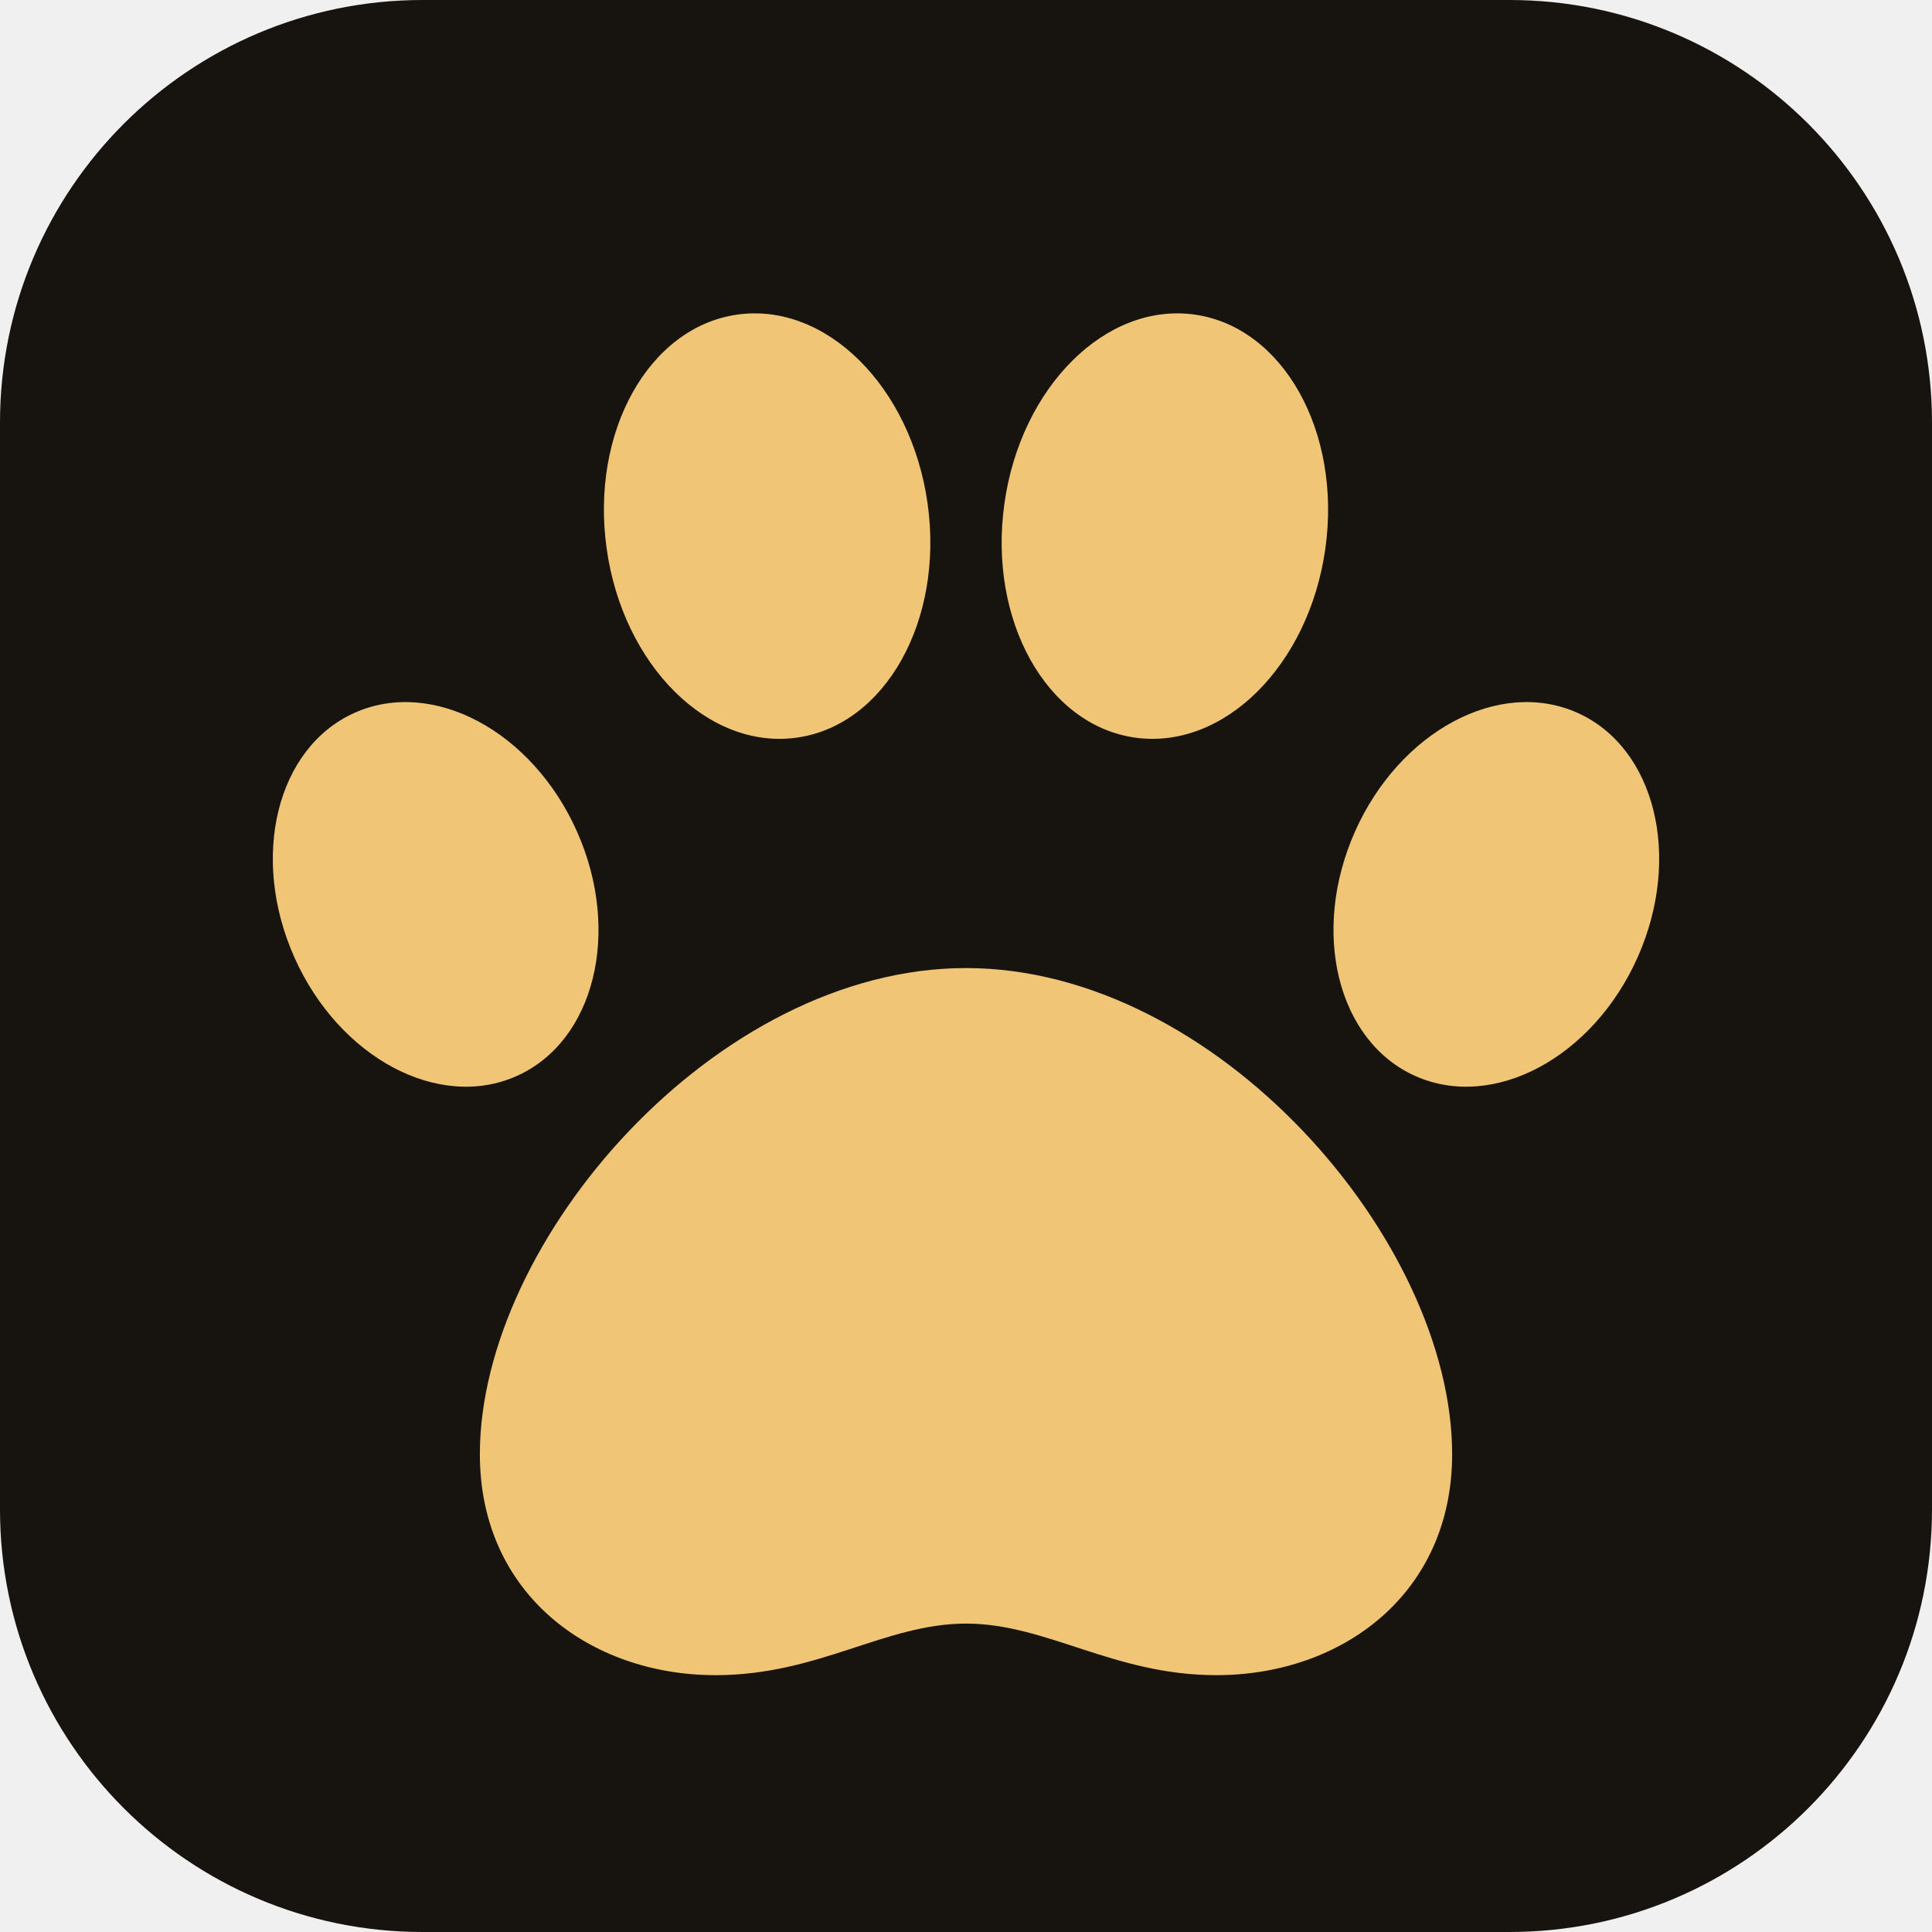
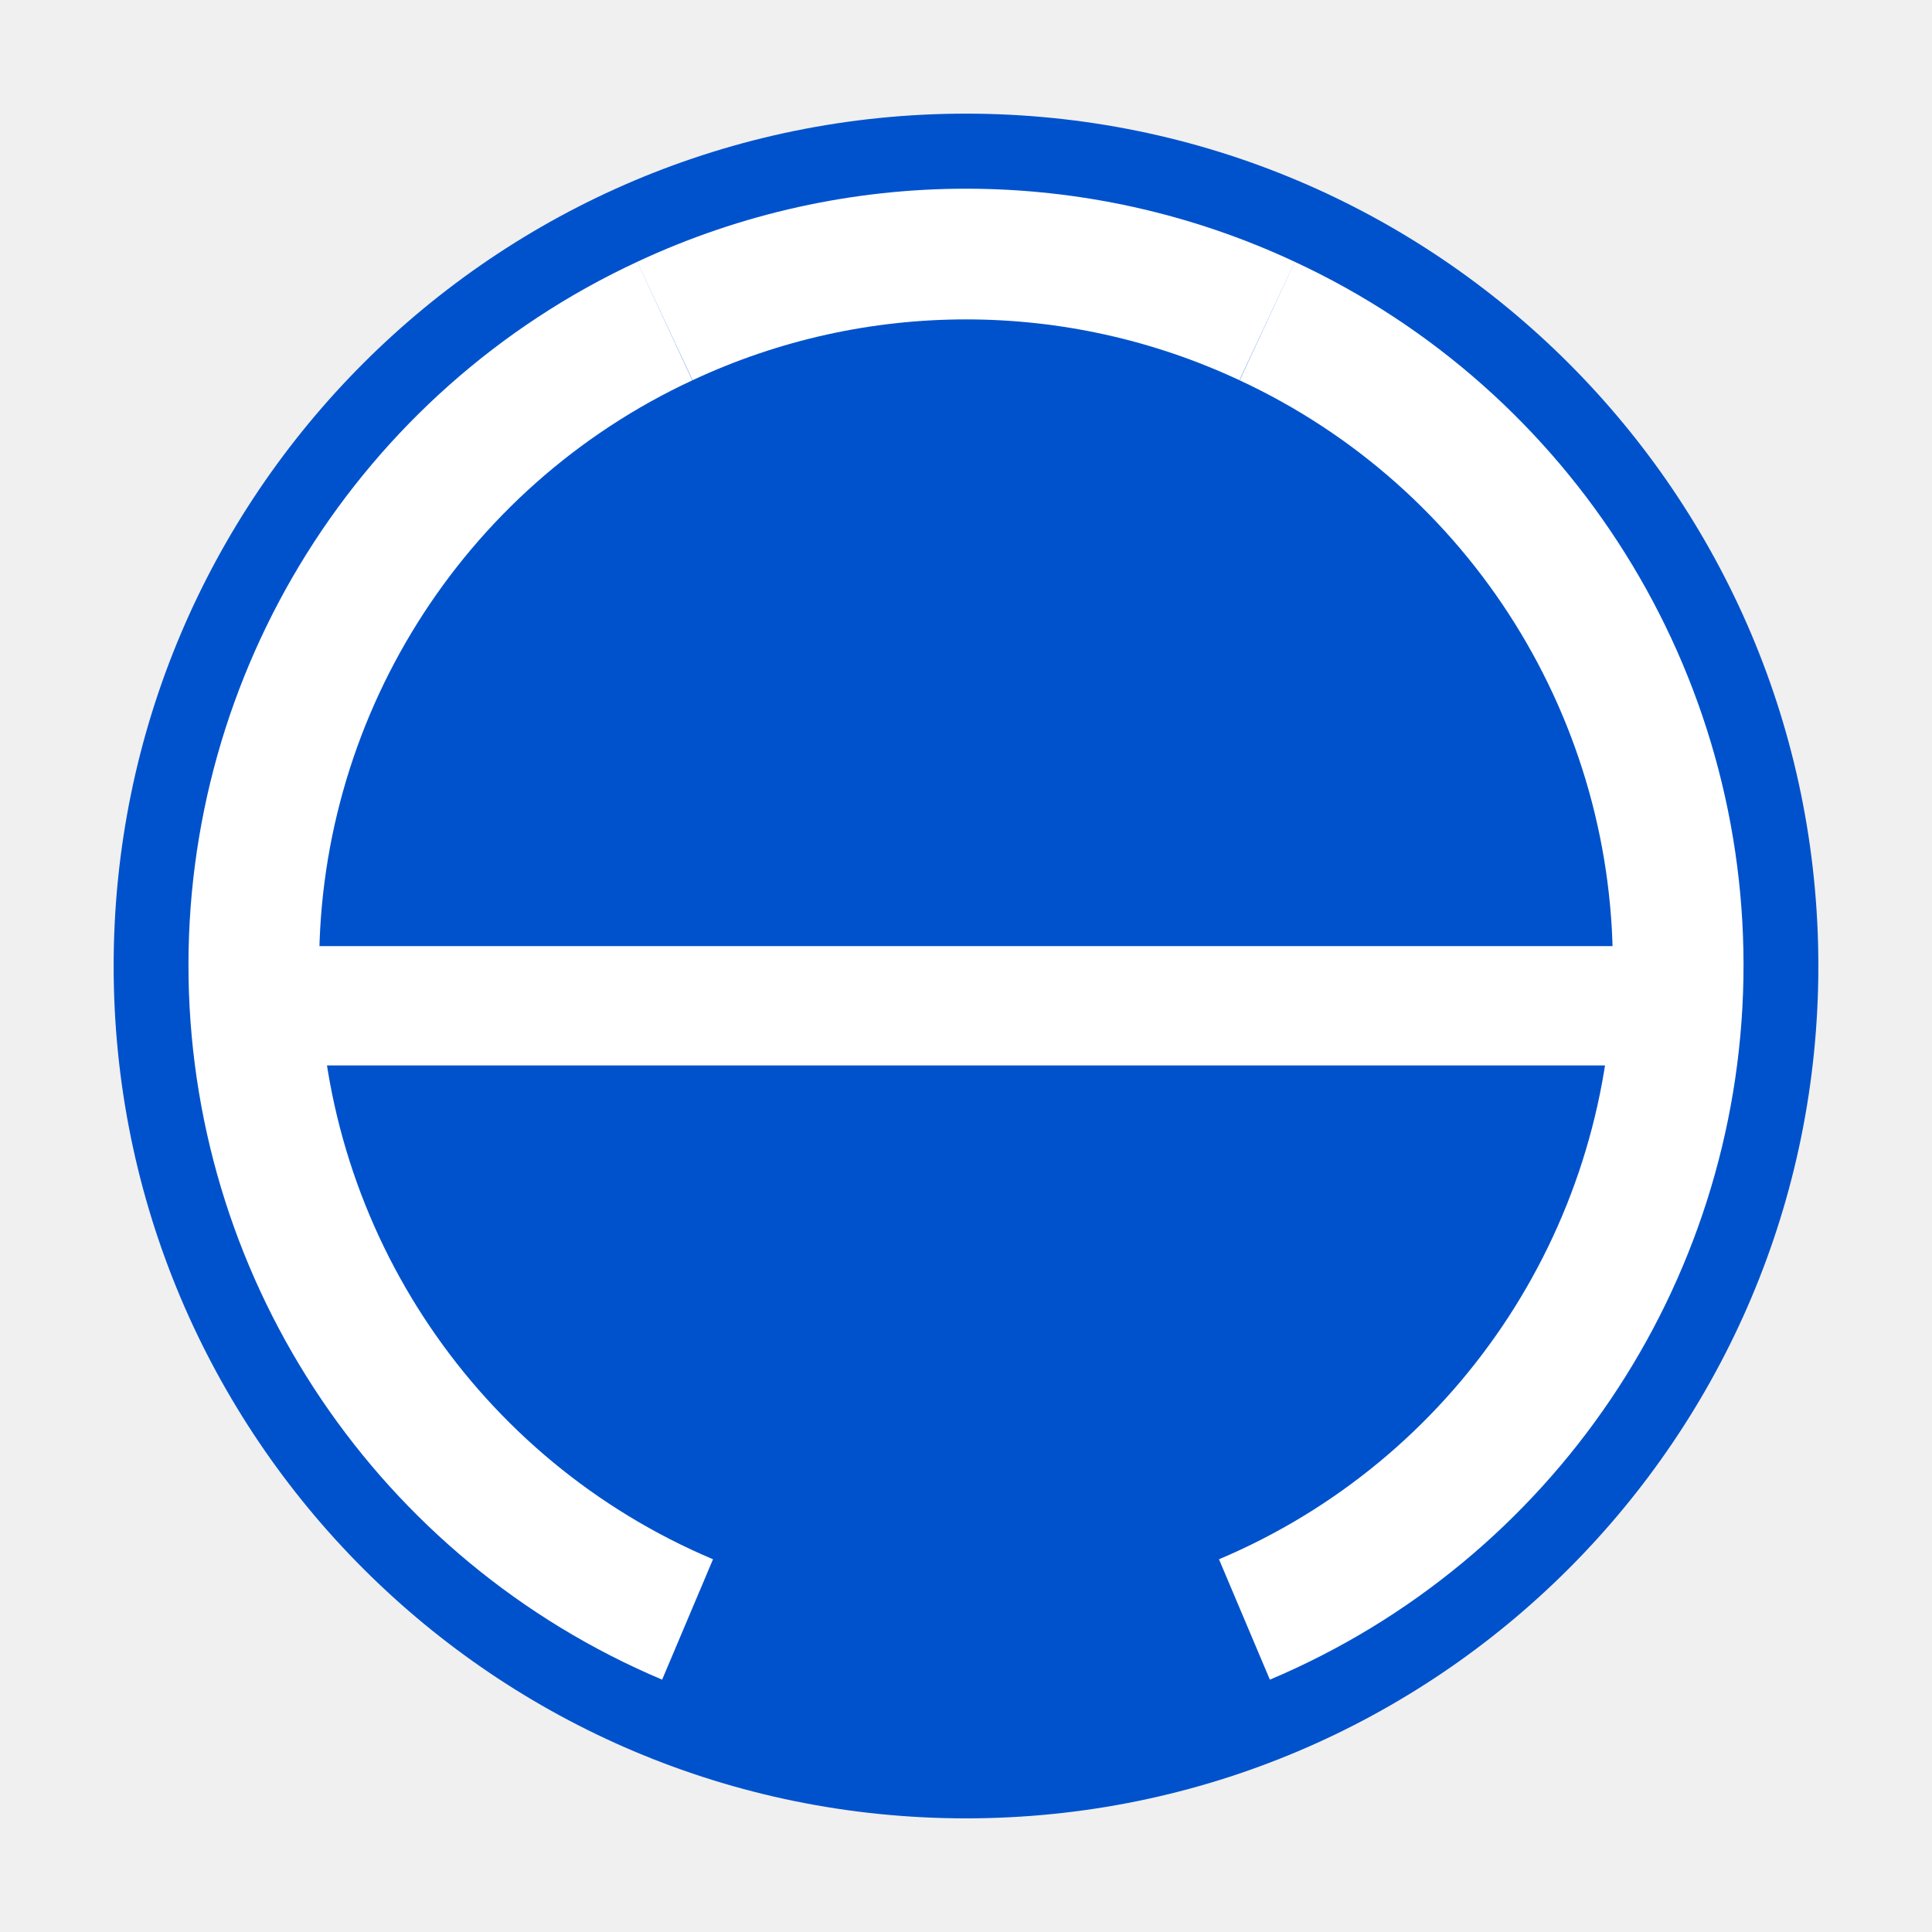
- <svg xmlns="http://www.w3.org/2000/svg" viewBox="0 0 32 32">
-   <rect width="32" height="32" rx="7" fill="#17130f" />
-   <g fill="#f0c676" transform="translate(16 16.4) scale(1.22) translate(-12 -11.9)">
-     <ellipse cx="4.8" cy="10.6" rx="2.1" ry="2.7" transform="rotate(-24 4.8 10.6)" />
-     <ellipse cx="9.3" cy="5.6" rx="2.2" ry="2.9" transform="rotate(-8 9.3 5.6)" />
-     <ellipse cx="14.7" cy="5.6" rx="2.2" ry="2.9" transform="rotate(8 14.7 5.6)" />
-     <ellipse cx="19.2" cy="10.6" rx="2.1" ry="2.7" transform="rotate(24 19.2 10.6)" />
-     <path d="M12 11.6c-3.4 0-6.6 3.7-6.6 6.6 0 1.9 1.5 3 3.2 3 1.4 0 2.3-.7 3.4-.7s2 .7 3.4.7c1.7 0 3.2-1.1 3.2-3 0-2.9-3.2-6.6-6.6-6.6z" />
-   </g>
+ <svg xmlns="http://www.w3.org/2000/svg" width="512" height="512" viewBox="0 0 680 680" role="img">
+   <circle cx="340" cy="340" r="300" fill="#0052cc" />
+   <path d="M 242,570 A 250,250 0 0 1 234,113" fill="none" stroke="white" stroke-width="46" stroke-linecap="butt" />
+   <path d="M 234,113 A 250,250 0 0 1 446,113" fill="none" stroke="white" stroke-width="46" stroke-linecap="butt" />
+   <path d="M 446,113 A 250,250 0 0 1 438,570" fill="none" stroke="white" stroke-width="46" stroke-linecap="butt" />
+   <line x1="113" y1="354" x2="567" y2="354" stroke="white" stroke-width="42" stroke-linecap="round" />
</svg>
